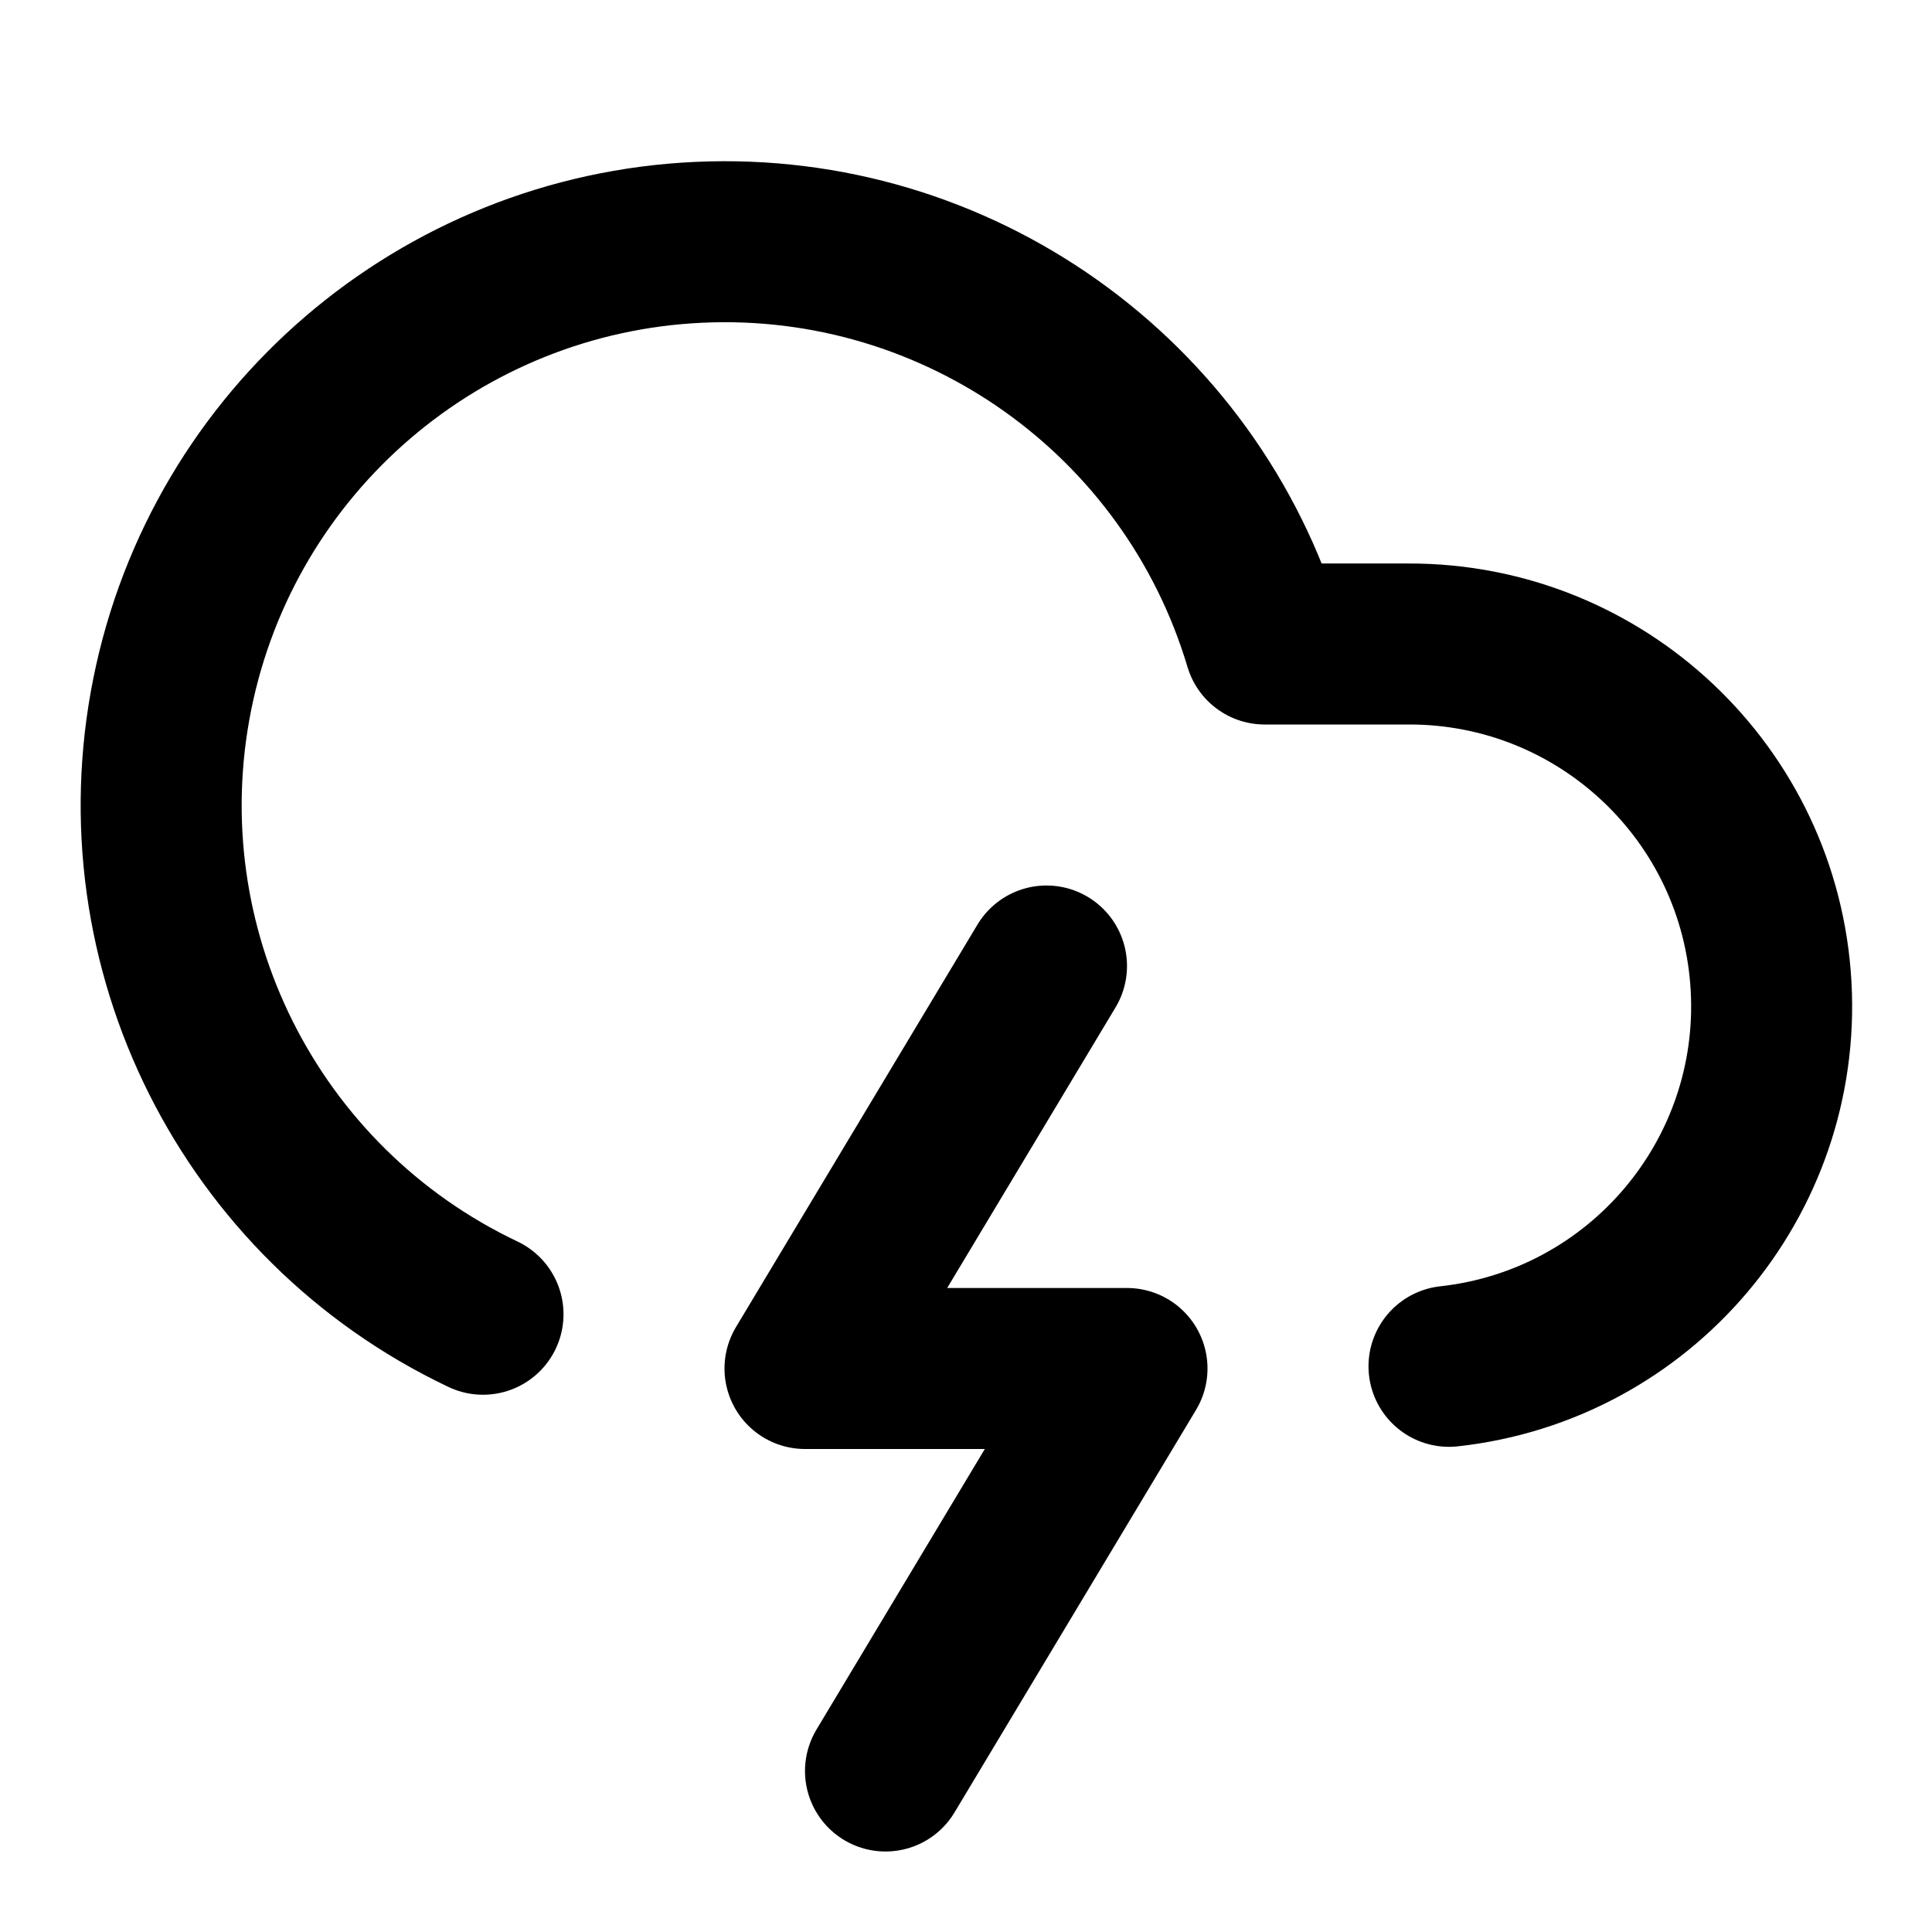
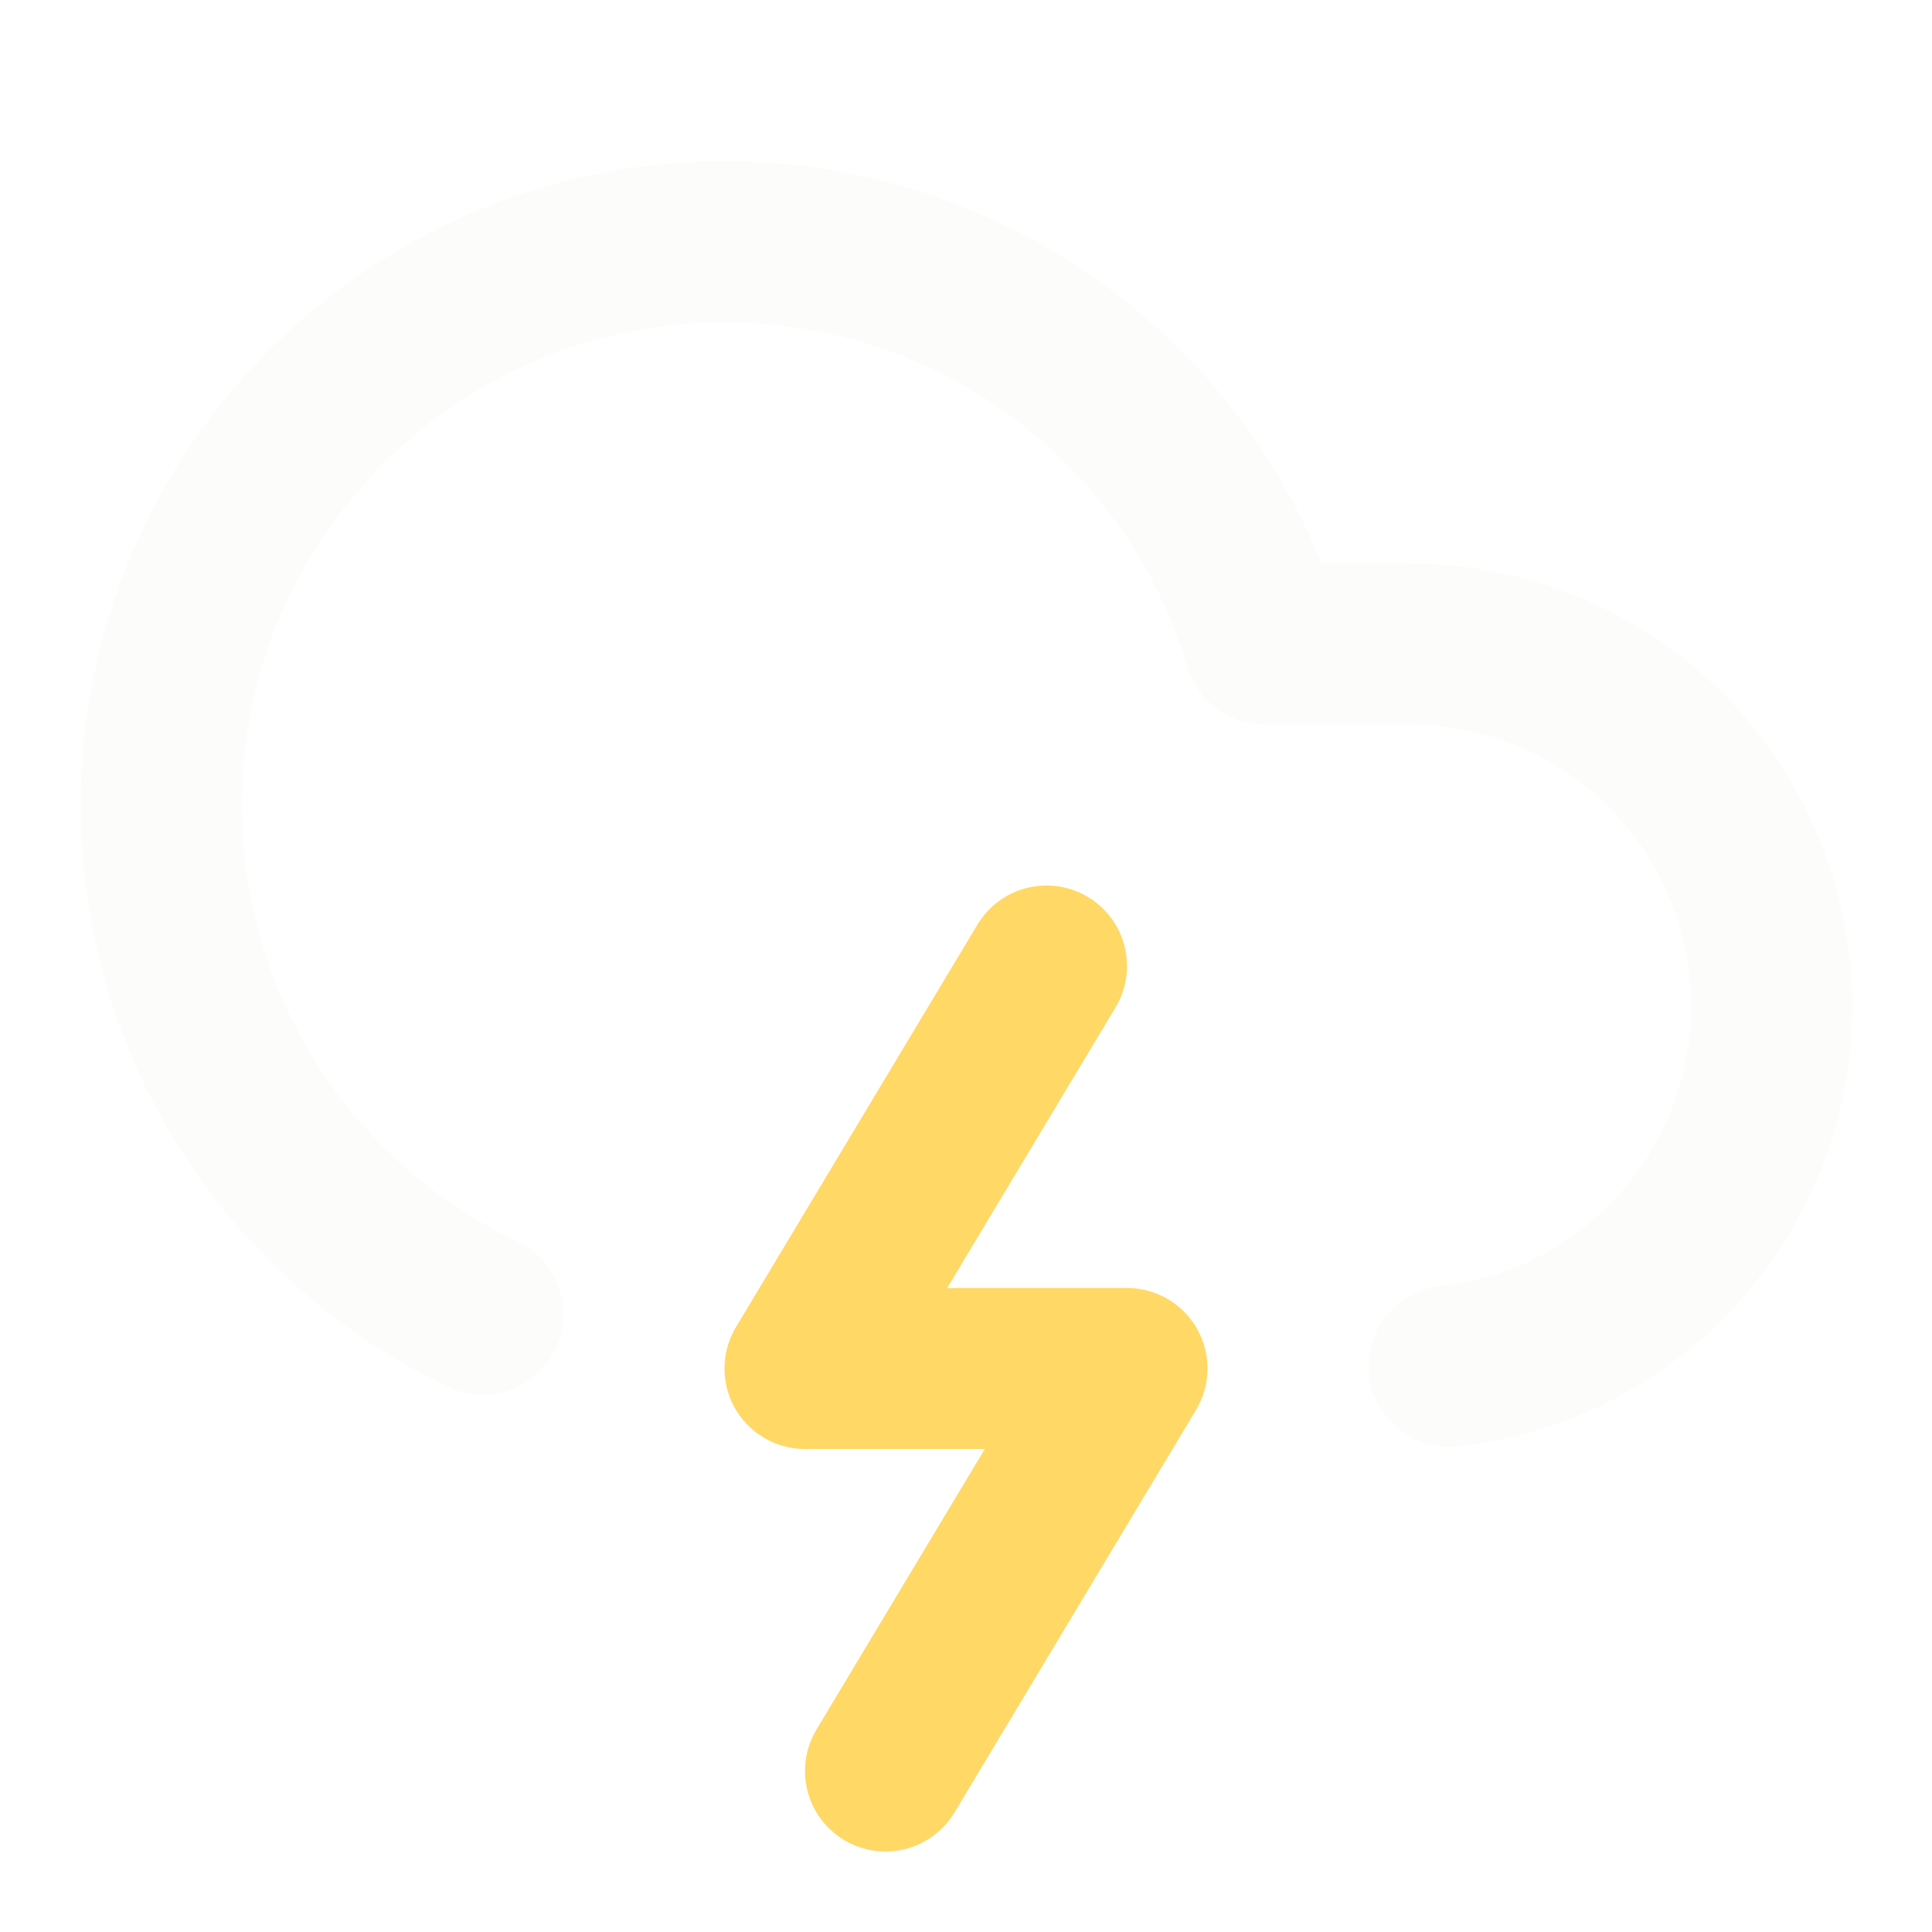
- <svg xmlns="http://www.w3.org/2000/svg" class="lucide lucide-cloud-lightning" width="24" height="24" viewBox="0 0 24 24" fill="none" stroke="currentColor" stroke-width="2" stroke-linecap="round" stroke-linejoin="round">
+ <svg xmlns="http://www.w3.org/2000/svg" class="lucide lucide-cloud-lightning" width="24" height="24" viewBox="0 0 24 24" fill="none" stroke="#fcfcfa" stroke-width="2" stroke-linecap="round" stroke-linejoin="round">
  <path d="M6 16.326A7 7 0 1 1 15.71 8h1.79a4.5 4.5 0 0 1 .5 8.973" />
-   <path d="m13 12-3 5h4l-3 5" />
+   <path d="m13 12-3 5h4l-3 5" stroke="#ffd866" />
</svg>
